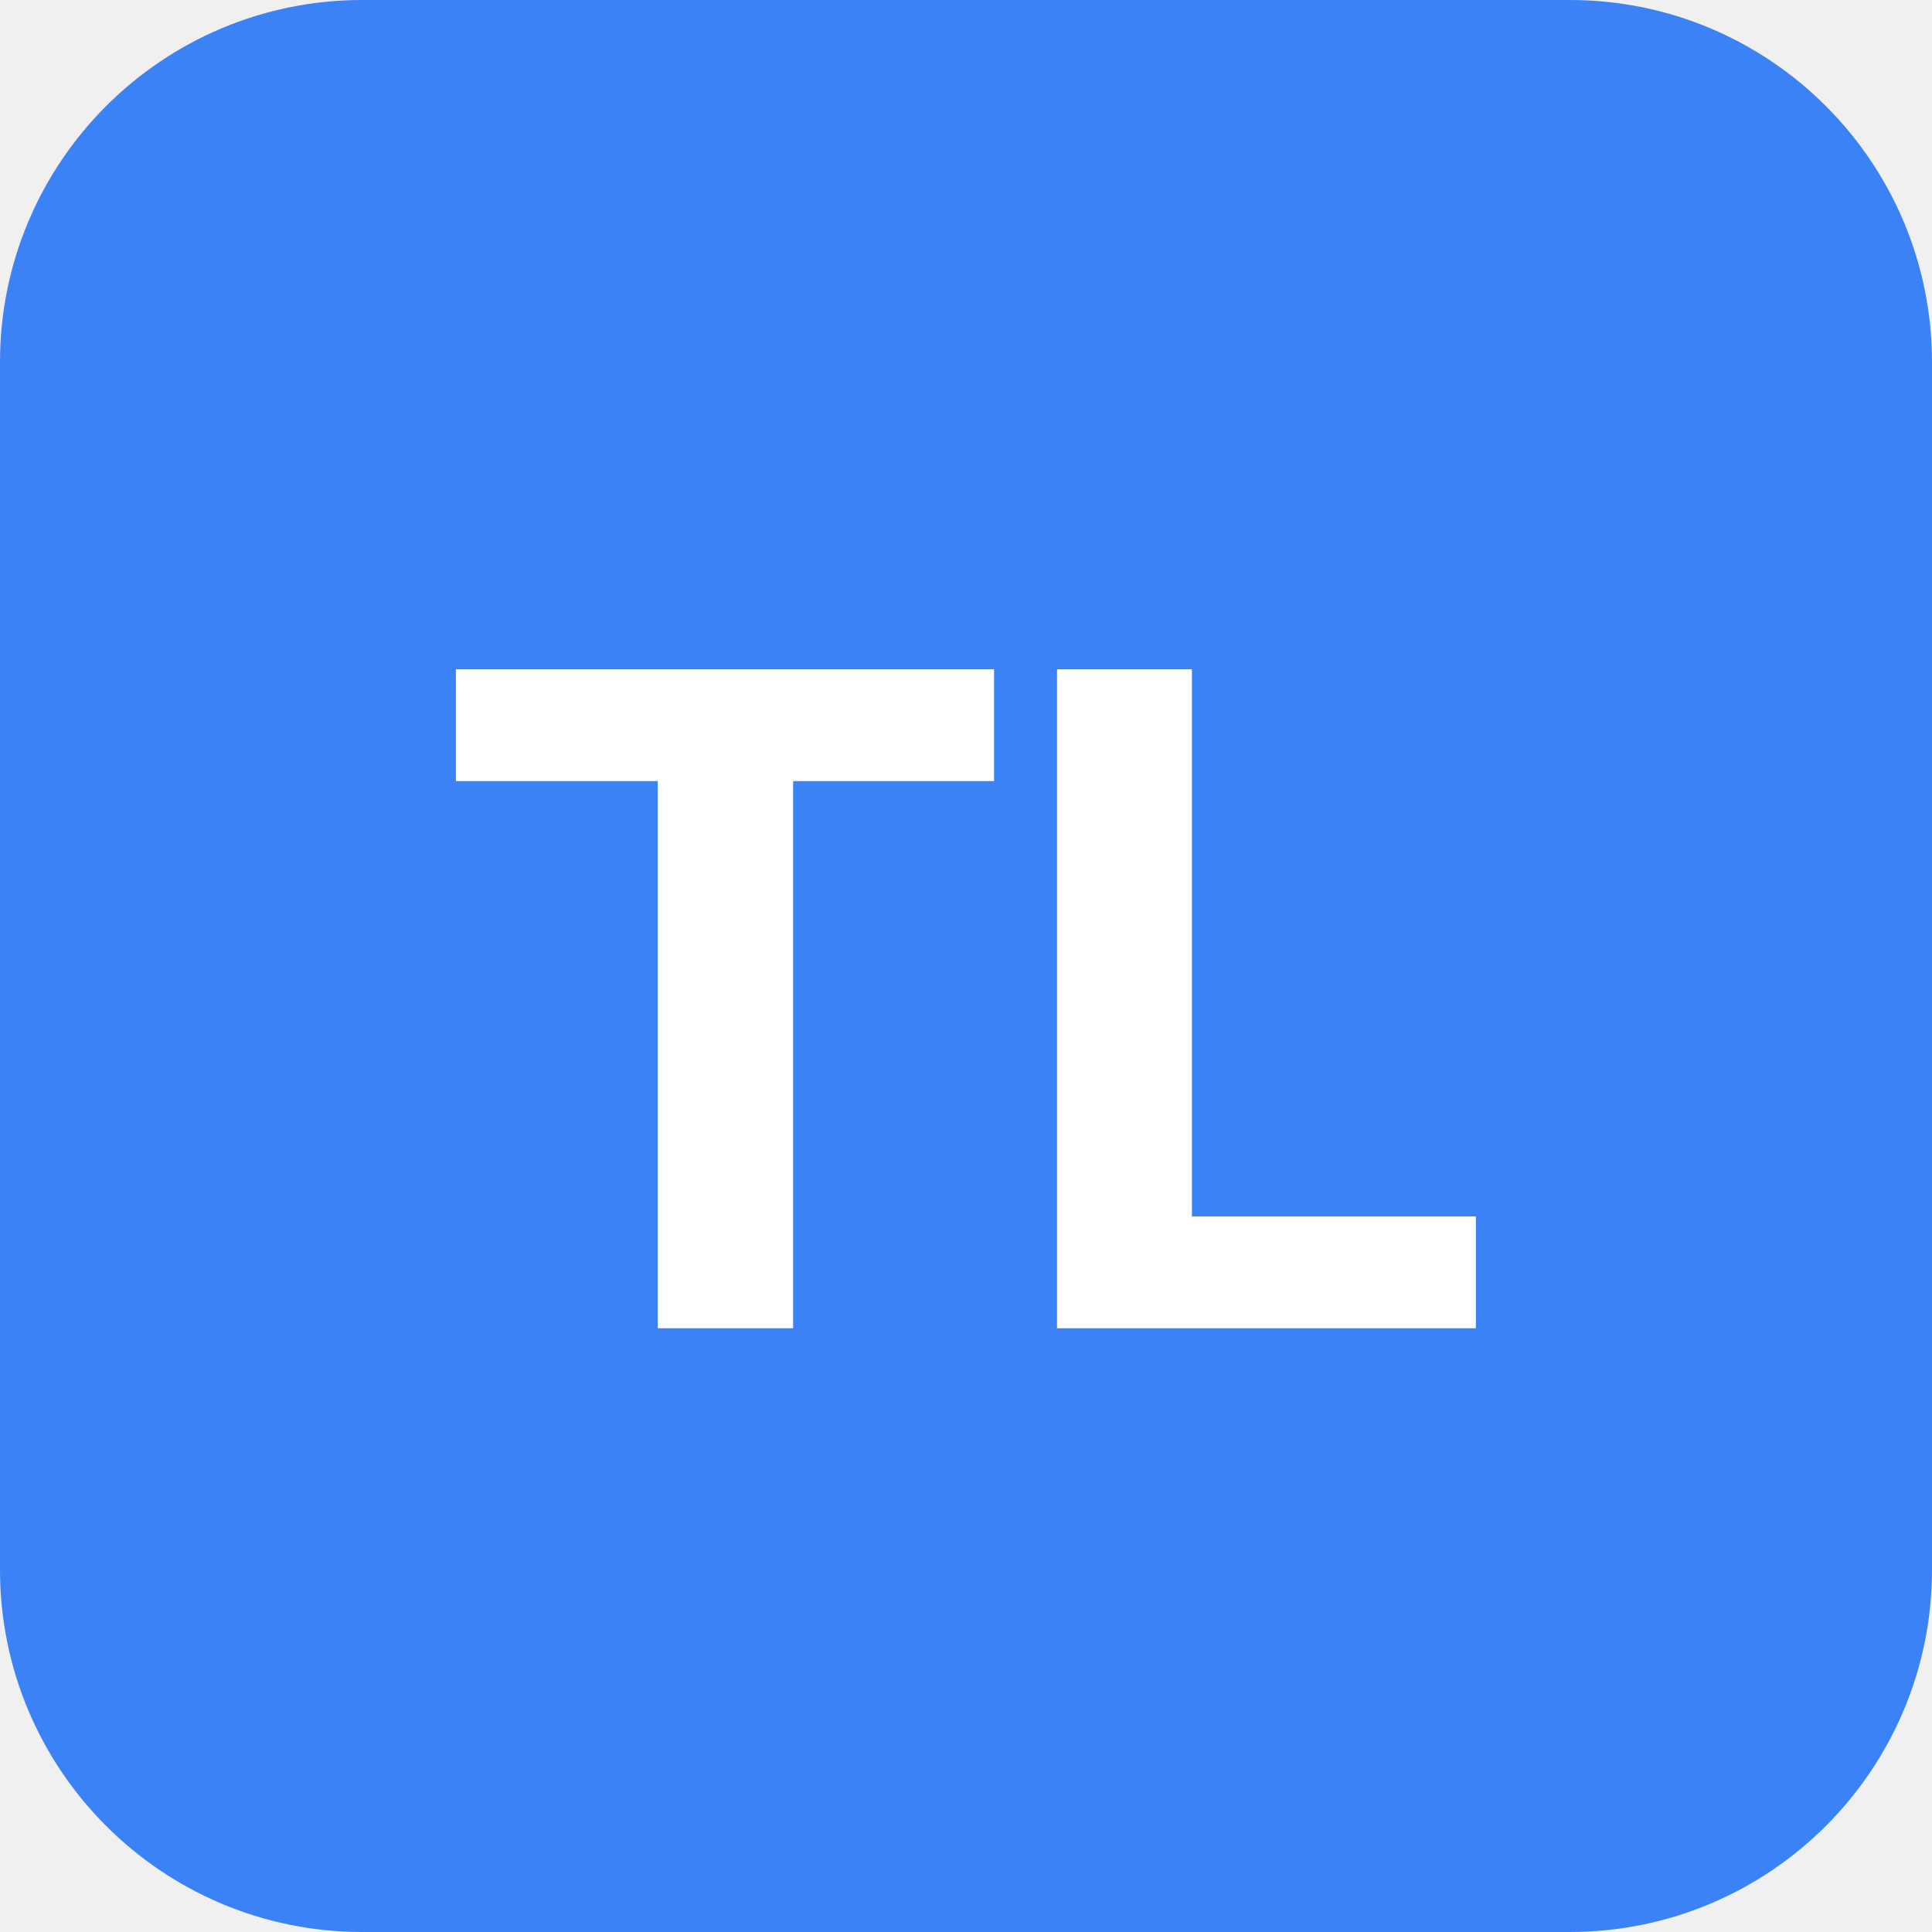
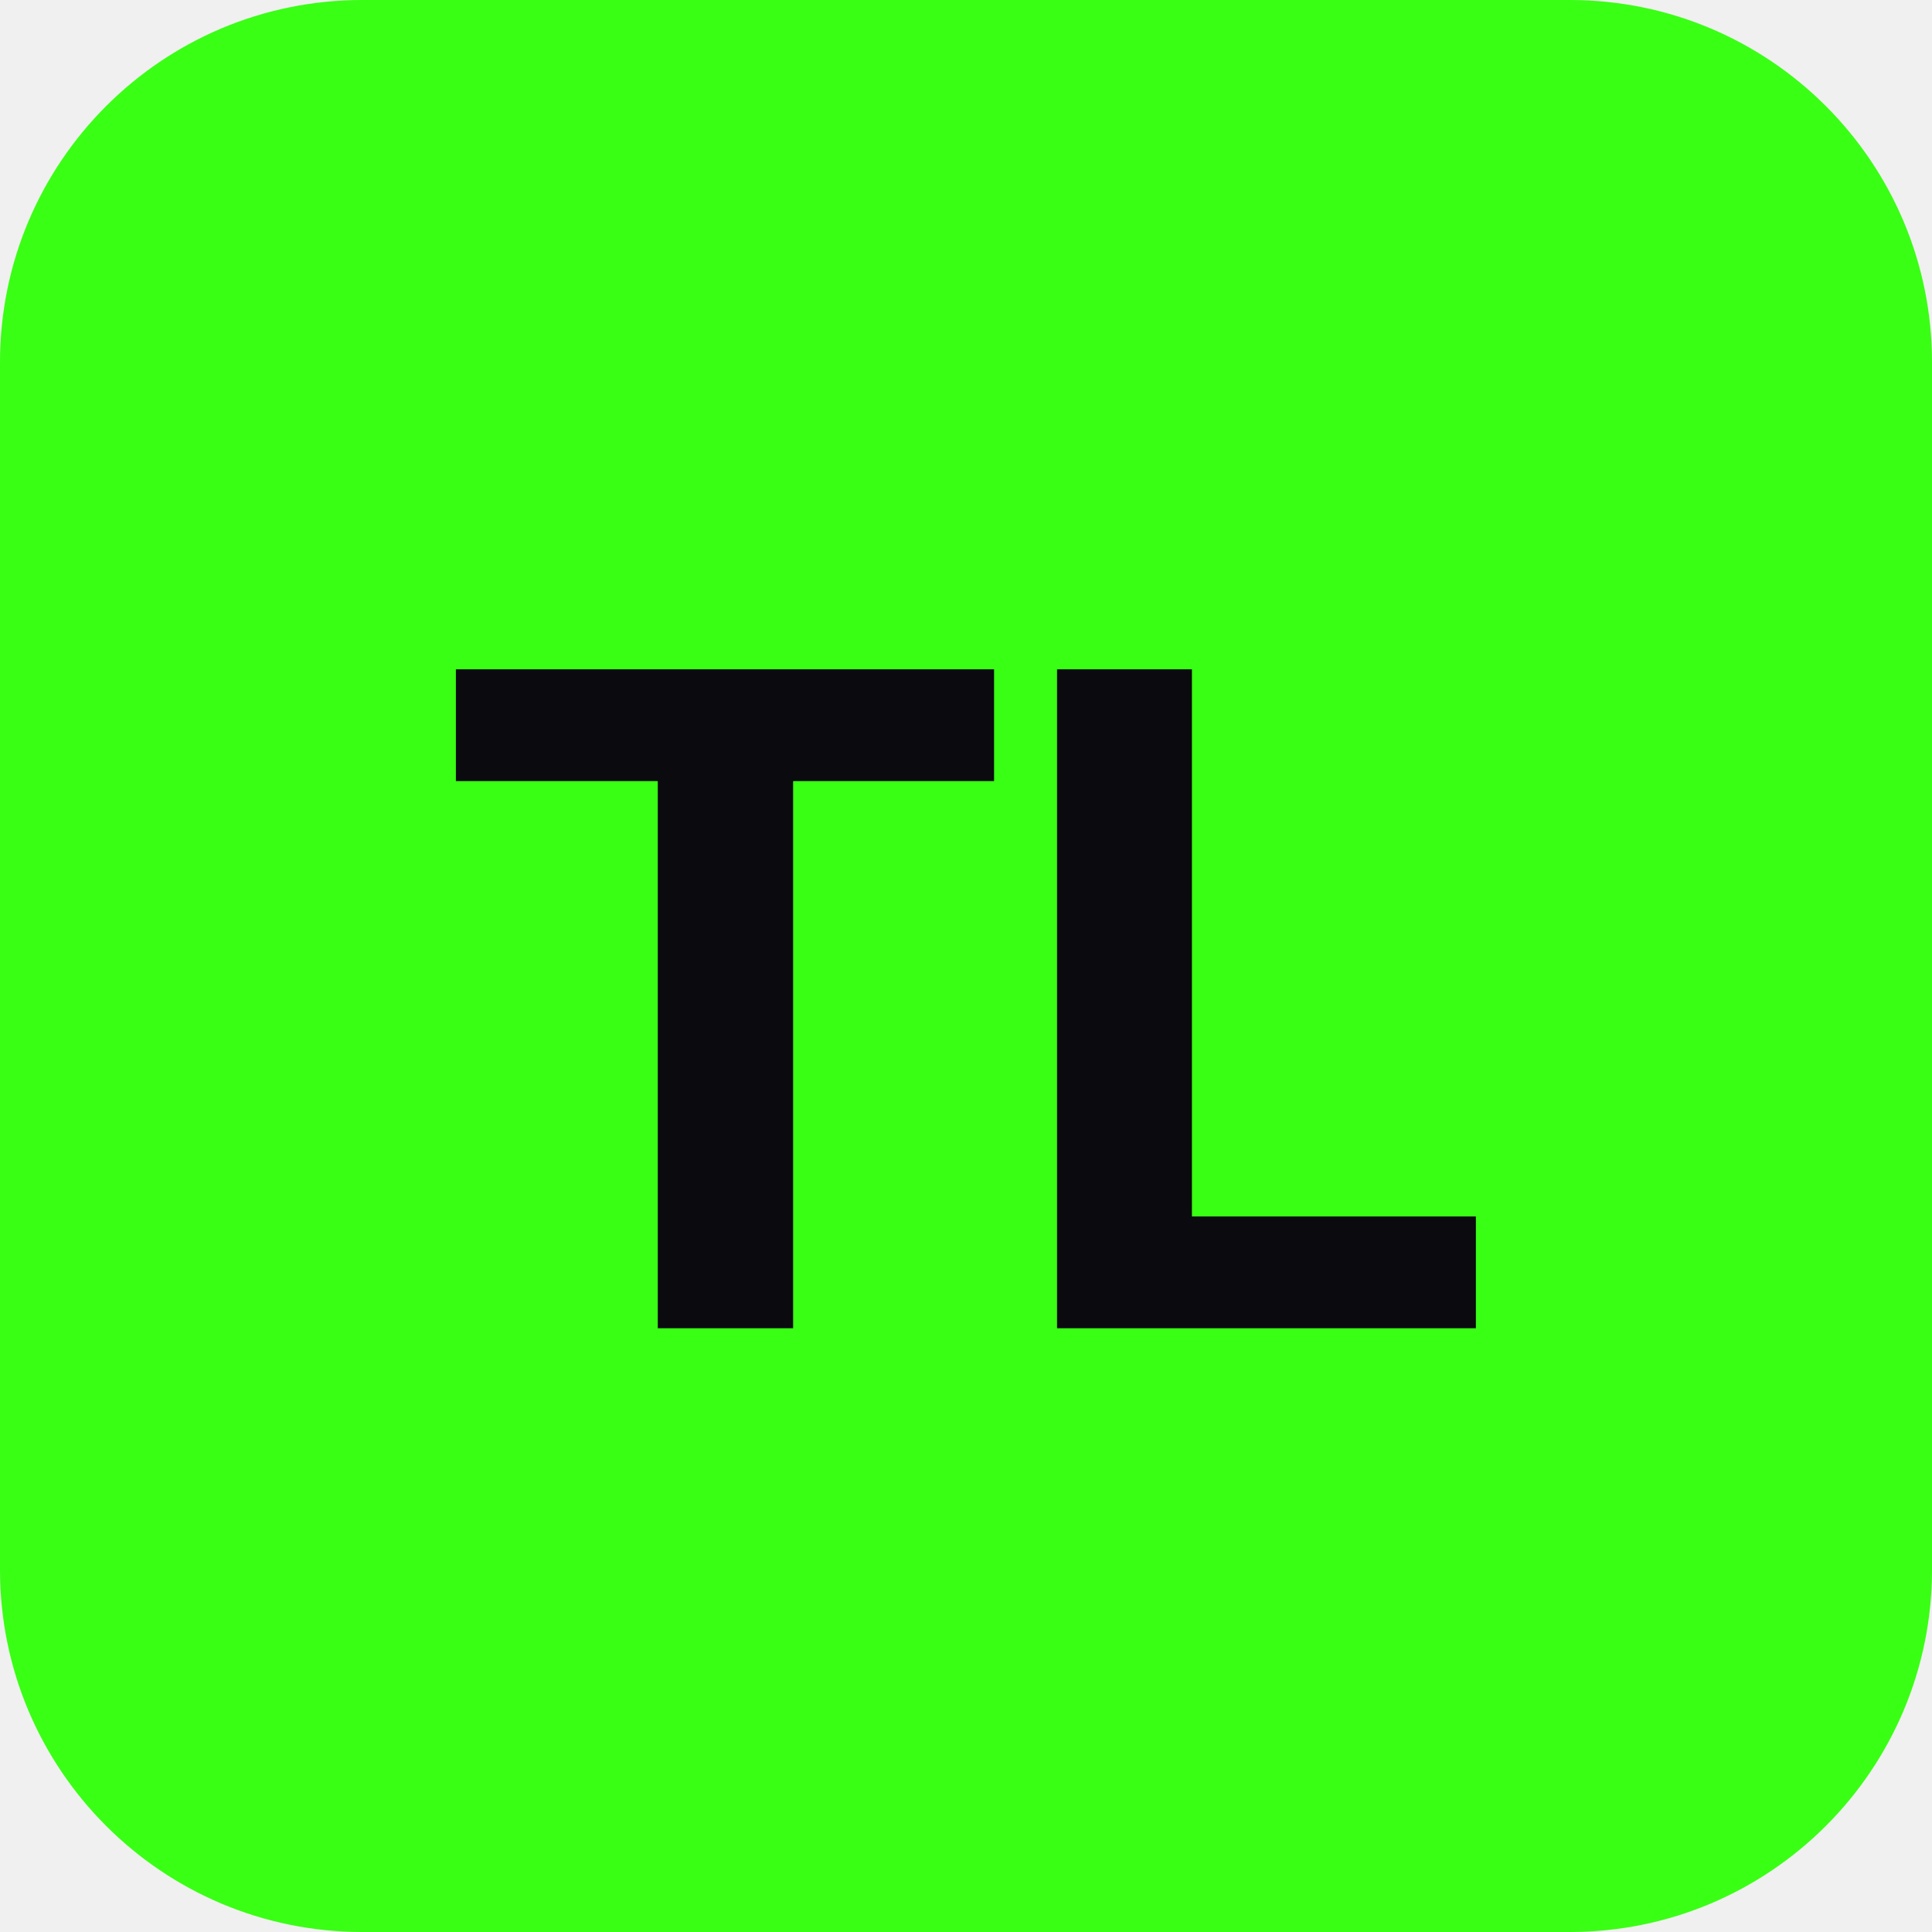
<svg xmlns="http://www.w3.org/2000/svg" width="64" height="64" viewBox="0 0 64 64">
-   <rect x="0" y="0" width="64" height="64" rx="12" fill="#3B82F6" />
-   <text x="32" y="44" font-family="'Space Grotesk', 'Inter', sans-serif" font-weight="700" font-size="30" fill="#FFFFFF" text-anchor="middle" letter-spacing="-1">TL</text>
+   <rect x="0" y="0" width="64" height="64" rx="12" fill="#39FF14" />
+   <text x="32" y="44" font-family="'Space Grotesk', 'Inter', sans-serif" font-weight="700" font-size="30" fill="#0A0A0F" text-anchor="middle" letter-spacing="-1">TL</text>
</svg>
